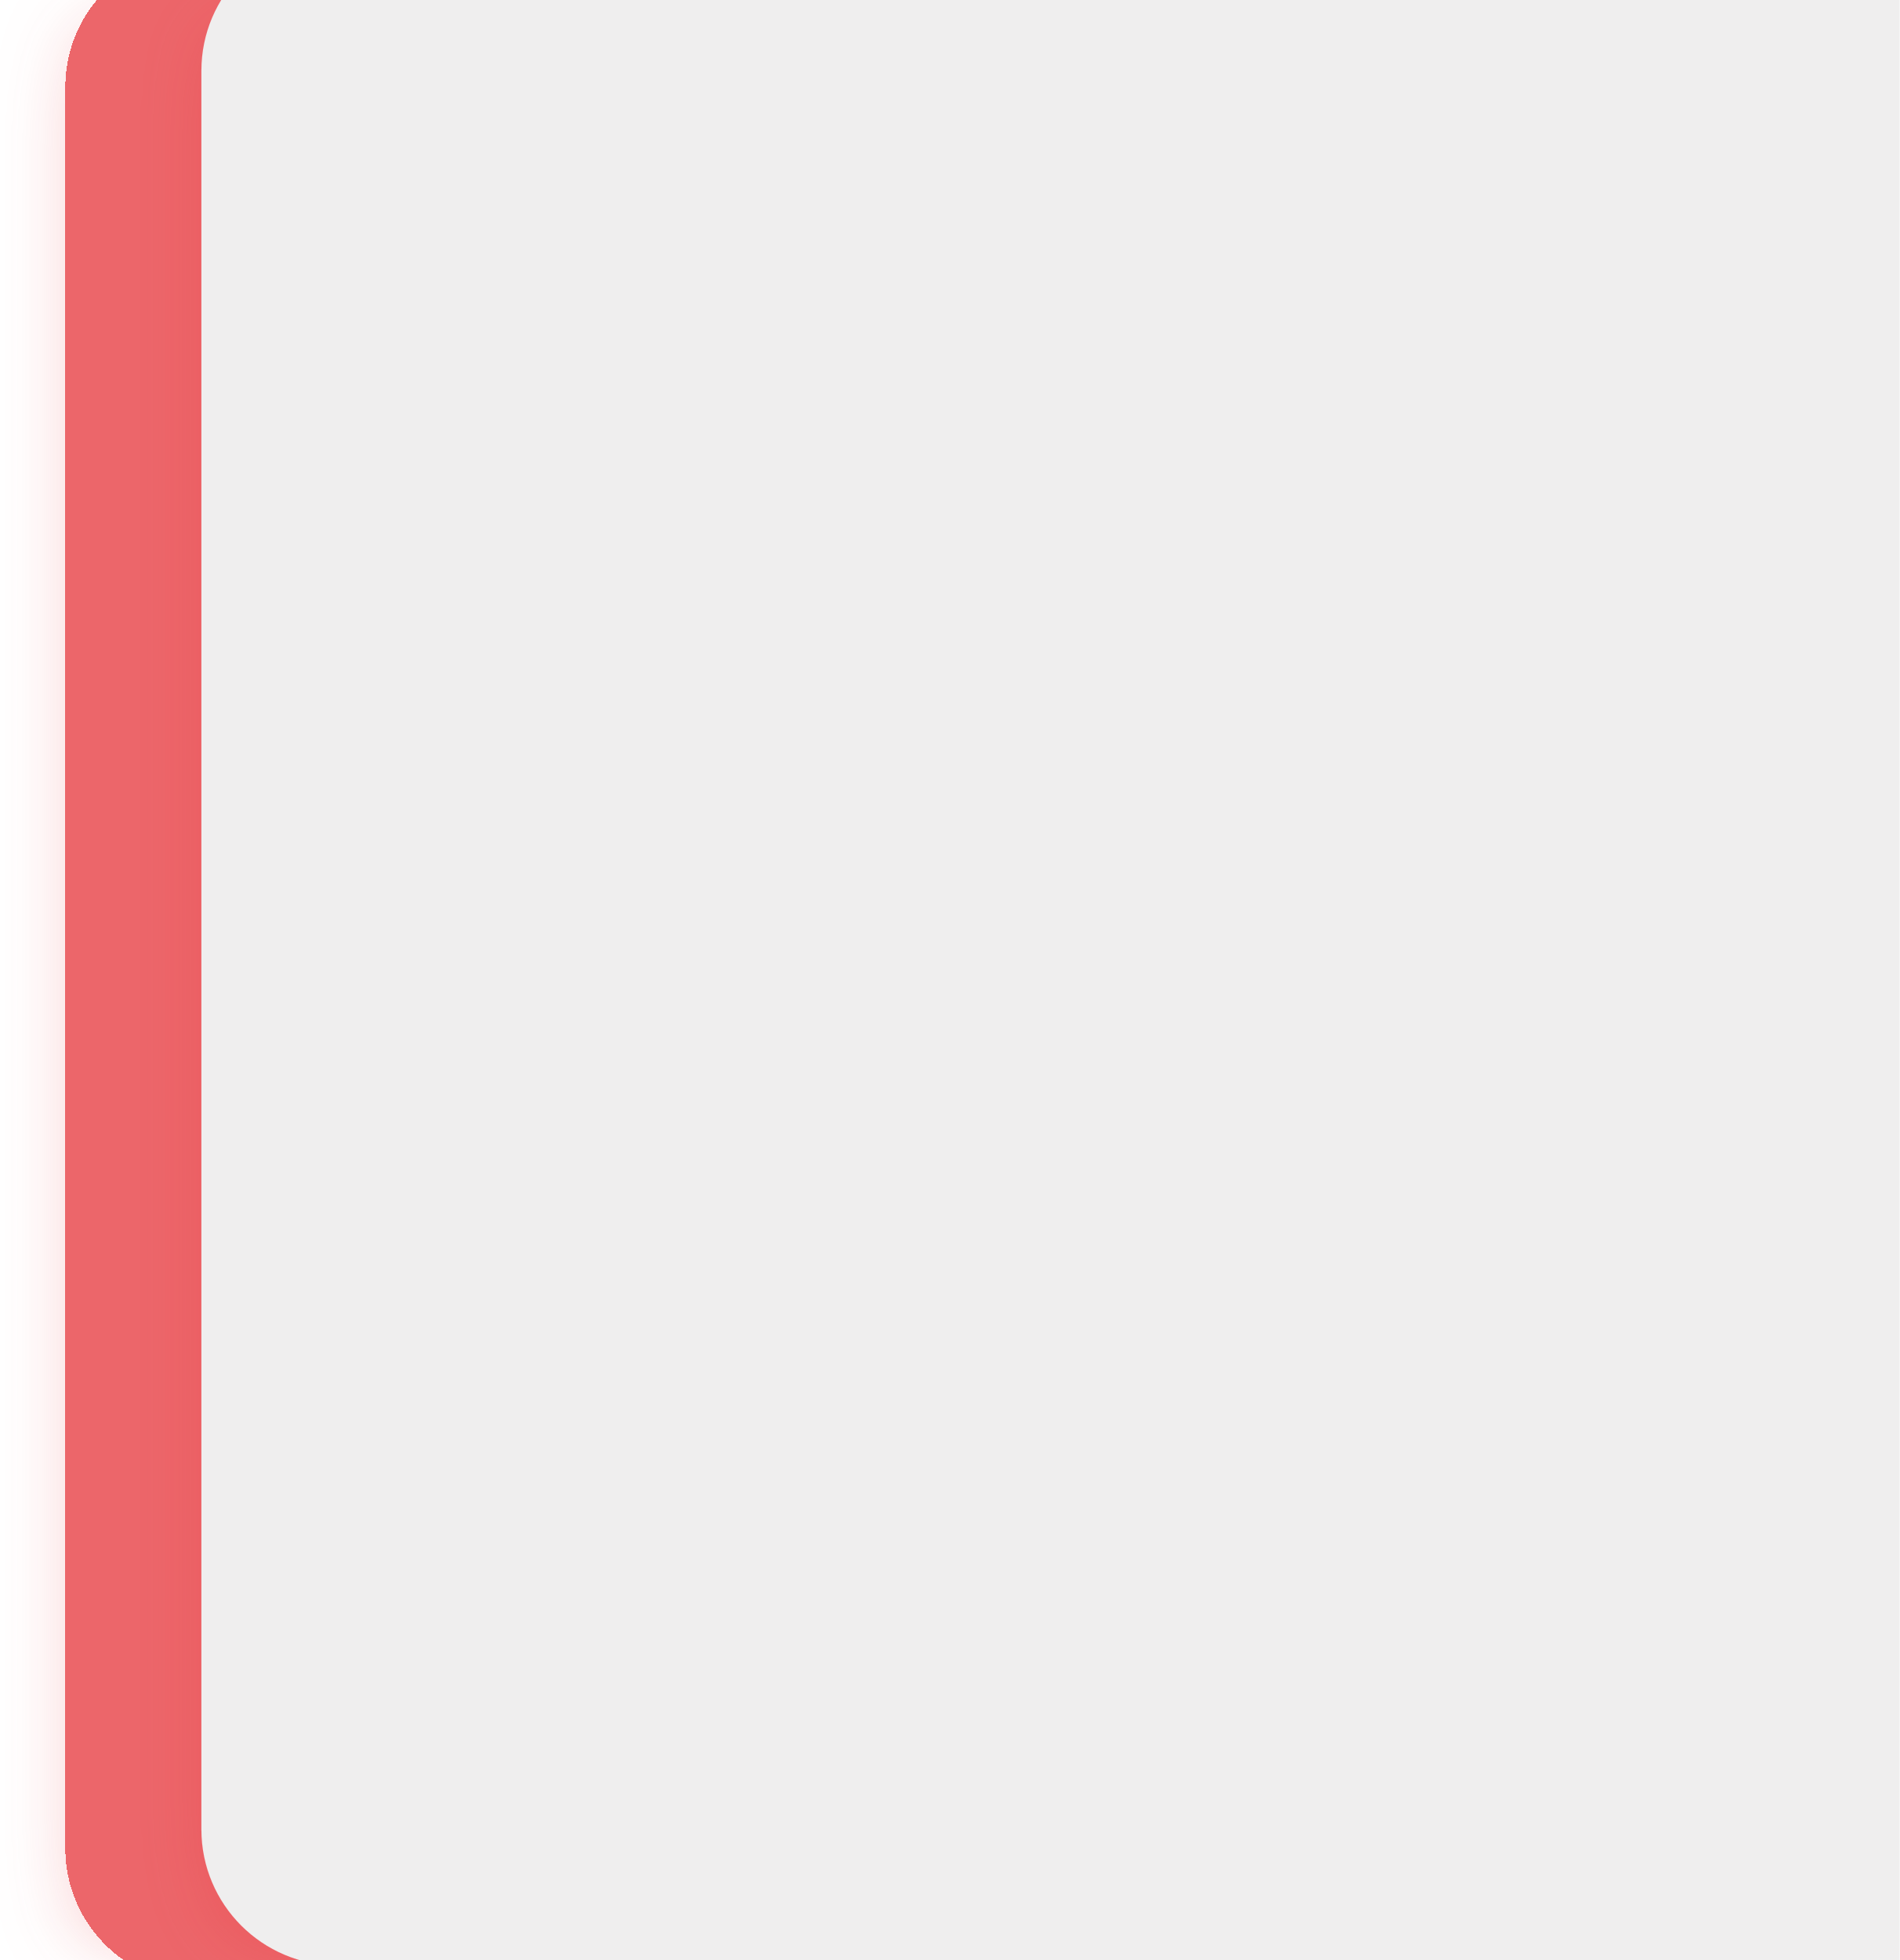
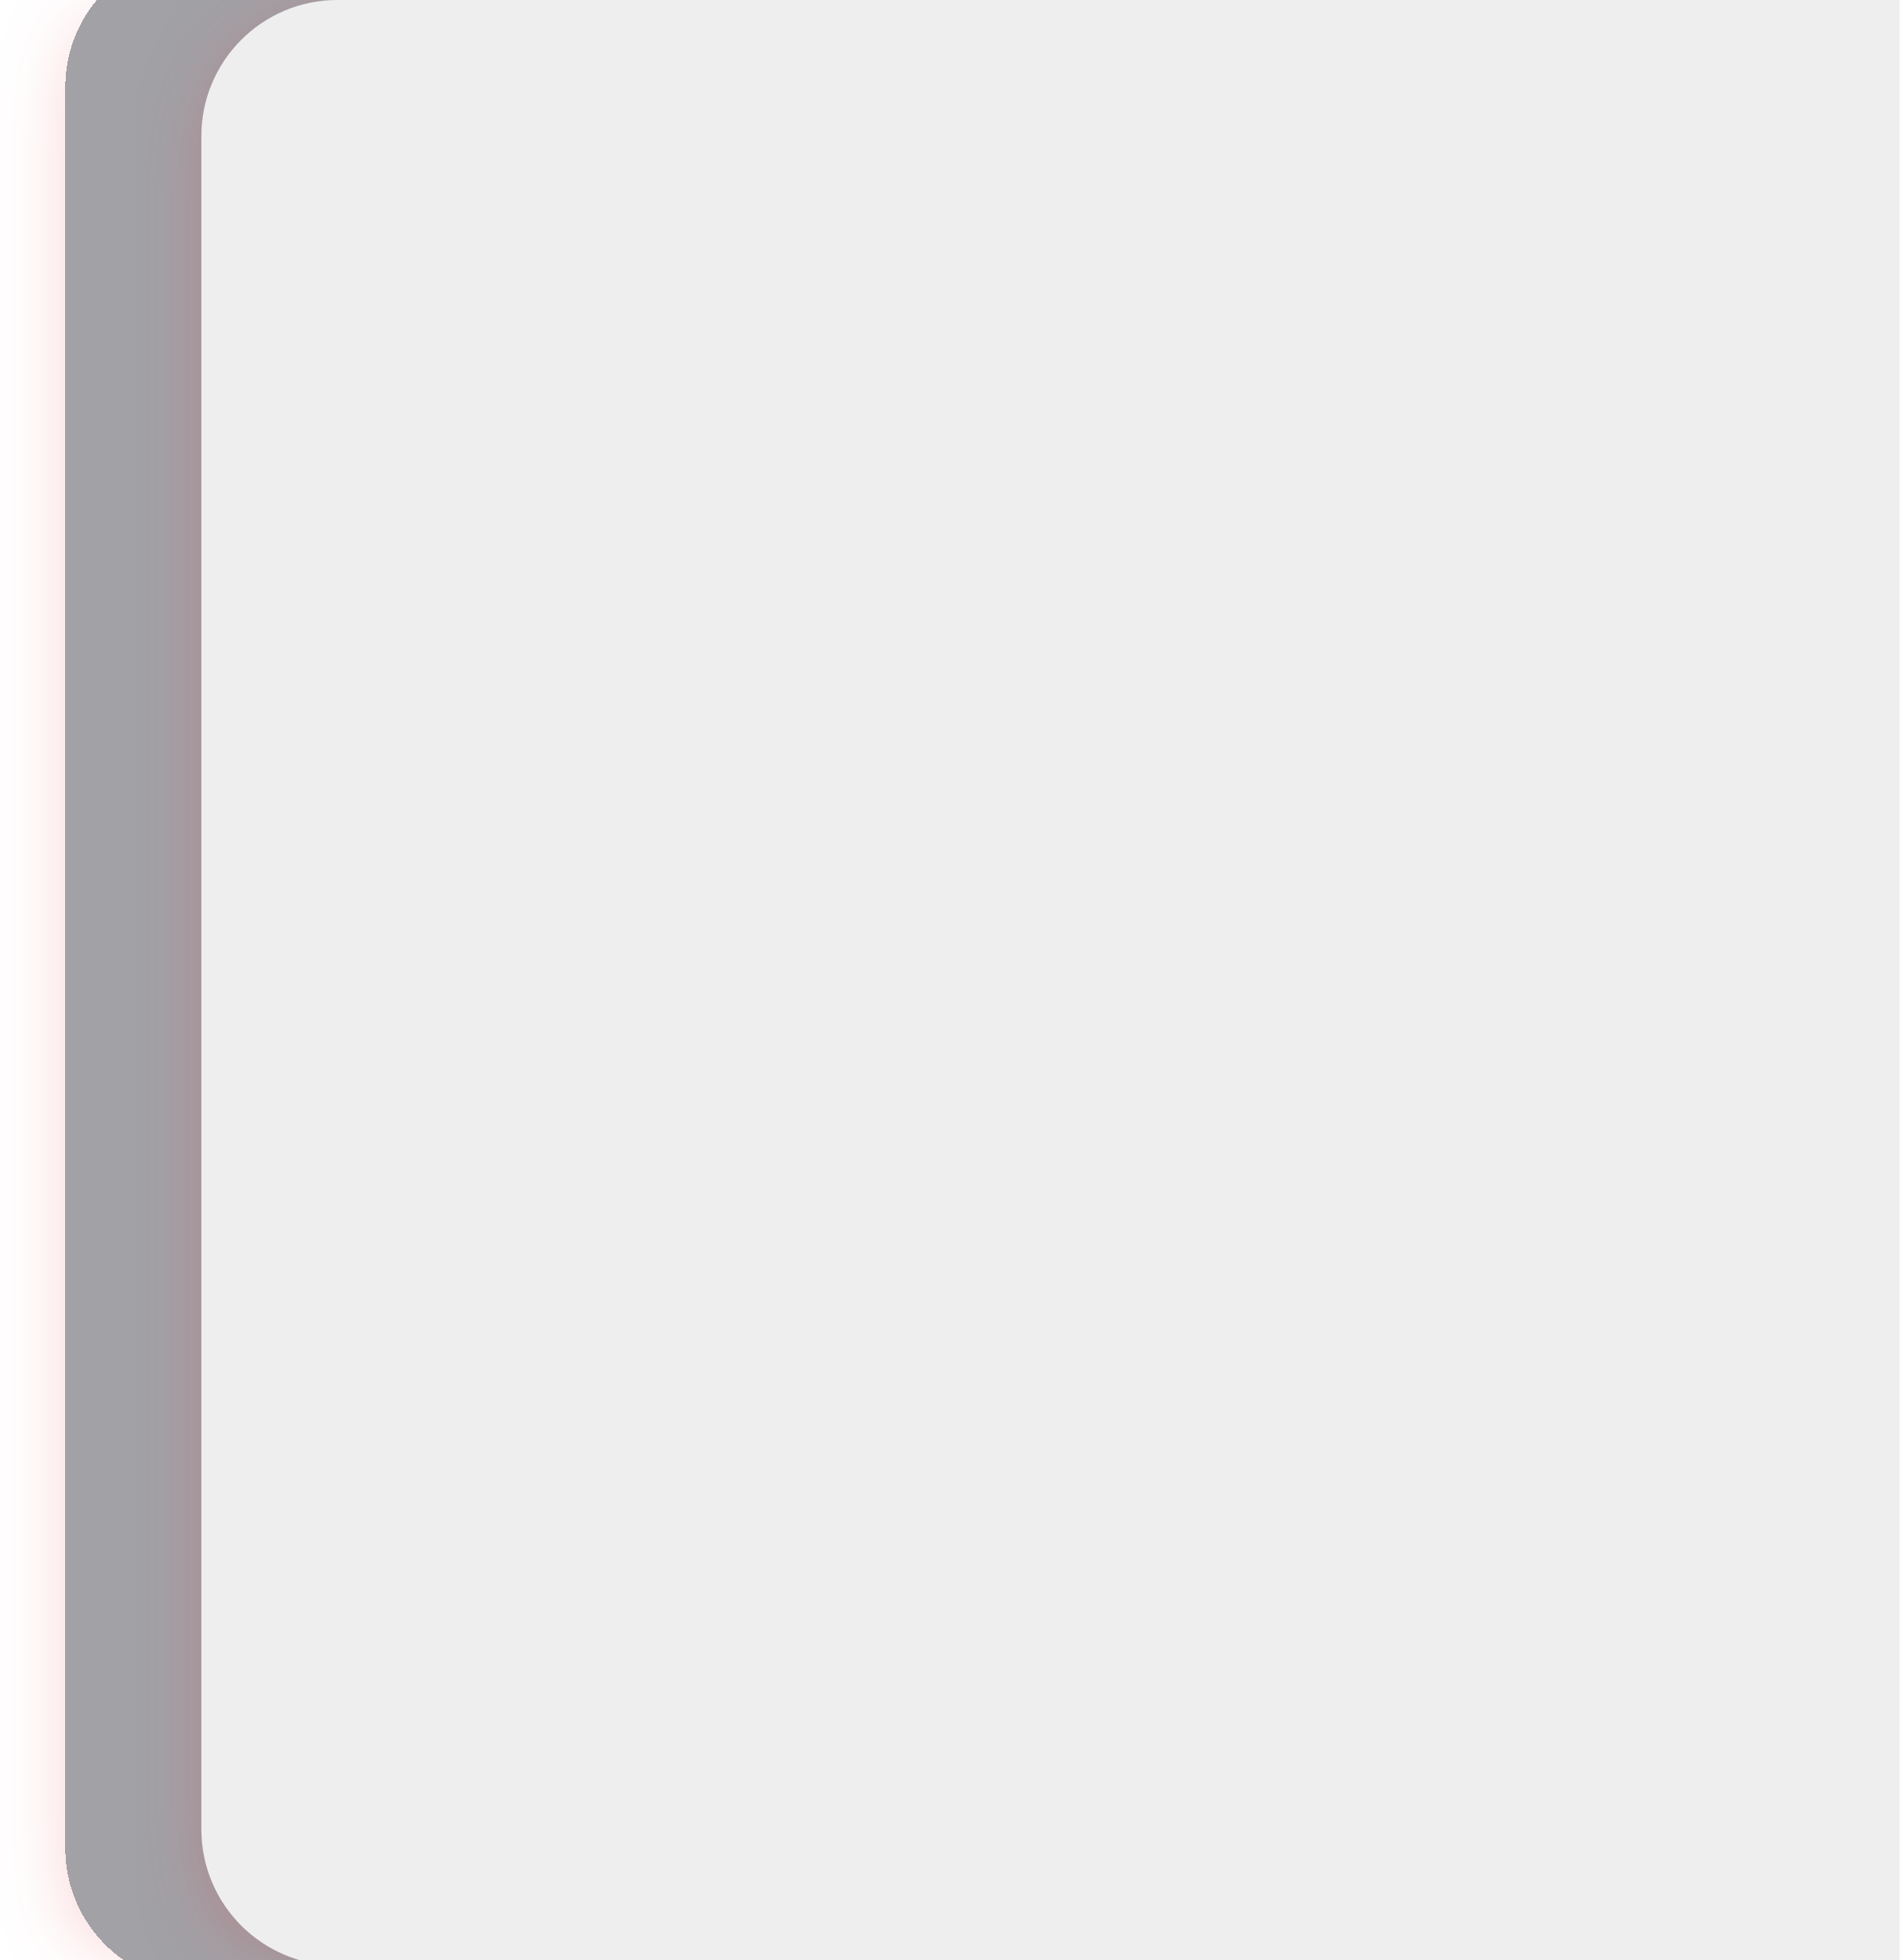
<svg xmlns="http://www.w3.org/2000/svg" width="698" height="720" viewBox="0 0 698 720" fill="none">
-   <g filter="url(#filter0_d_126_65)">
-     <path d="M24 32C24 4.386 46.386 -18 74 -18H648V729H74C46.386 729 24 706.614 24 679V32Z" fill="#E4262C" fill-opacity="0.7" shape-rendering="crispEdges" />
+   <g filter="url(#filter0_d_180_182)">
+     <path d="M24 32C24 4.386 46.386 -18 74 -18H648V729H74C46.386 729 24 706.614 24 679V32Z" fill="#7A7A81" fill-opacity="0.7" shape-rendering="crispEdges" />
  </g>
-   <g filter="url(#filter1_d_126_65)">
-     <path d="M74 26C74 -1.614 96.386 -24 124 -24H698V722H124C96.386 722 74 699.614 74 672V26Z" fill="#EFEEEE" />
+   <g filter="url(#filter1_d_180_182)">
+     <path d="M74 50C74 22.386 96.386 0 124 0H698V722H124C96.386 722 74 699.614 74 672V50Z" fill="#EFEEEE" />
  </g>
  <defs>
-     <filter id="filter0_d_126_65" x="0" y="-42" width="684" height="807" filterUnits="userSpaceOnUse" color-interpolation-filters="sRGB">
+     <filter id="filter0_d_180_182" x="0" y="-42" width="684" height="807" filterUnits="userSpaceOnUse" color-interpolation-filters="sRGB">
      <feFlood flood-opacity="0" result="BackgroundImageFix" />
      <feColorMatrix in="SourceAlpha" type="matrix" values="0 0 0 0 0 0 0 0 0 0 0 0 0 0 0 0 0 0 127 0" result="hardAlpha" />
      <feOffset dx="6" dy="6" />
      <feGaussianBlur stdDeviation="15" />
      <feComposite in2="hardAlpha" operator="out" />
      <feColorMatrix type="matrix" values="0 0 0 0 0.894 0 0 0 0 0.149 0 0 0 0 0.173 0 0 0 0.28 0" />
-       <feBlend mode="normal" in2="BackgroundImageFix" result="effect1_dropShadow_126_65" />
-       <feBlend mode="normal" in="SourceGraphic" in2="effect1_dropShadow_126_65" result="shape" />
+       <feBlend mode="normal" in2="BackgroundImageFix" result="effect1_dropShadow_180_182" />
+       <feBlend mode="normal" in="SourceGraphic" in2="effect1_dropShadow_180_182" result="shape" />
    </filter>
-     <filter id="filter1_d_126_65" x="50" y="-48" width="684" height="806" filterUnits="userSpaceOnUse" color-interpolation-filters="sRGB">
+     <filter id="filter1_d_180_182" x="50" y="-24" width="684" height="782" filterUnits="userSpaceOnUse" color-interpolation-filters="sRGB">
      <feFlood flood-opacity="0" result="BackgroundImageFix" />
      <feColorMatrix in="SourceAlpha" type="matrix" values="0 0 0 0 0 0 0 0 0 0 0 0 0 0 0 0 0 0 127 0" result="hardAlpha" />
      <feOffset dx="6" dy="6" />
      <feGaussianBlur stdDeviation="15" />
      <feComposite in2="hardAlpha" operator="out" />
      <feColorMatrix type="matrix" values="0 0 0 0 0.894 0 0 0 0 0.149 0 0 0 0 0.173 0 0 0 0.28 0" />
-       <feBlend mode="normal" in2="BackgroundImageFix" result="effect1_dropShadow_126_65" />
-       <feBlend mode="normal" in="SourceGraphic" in2="effect1_dropShadow_126_65" result="shape" />
+       <feBlend mode="normal" in2="BackgroundImageFix" result="effect1_dropShadow_180_182" />
+       <feBlend mode="normal" in="SourceGraphic" in2="effect1_dropShadow_180_182" result="shape" />
    </filter>
  </defs>
</svg>
